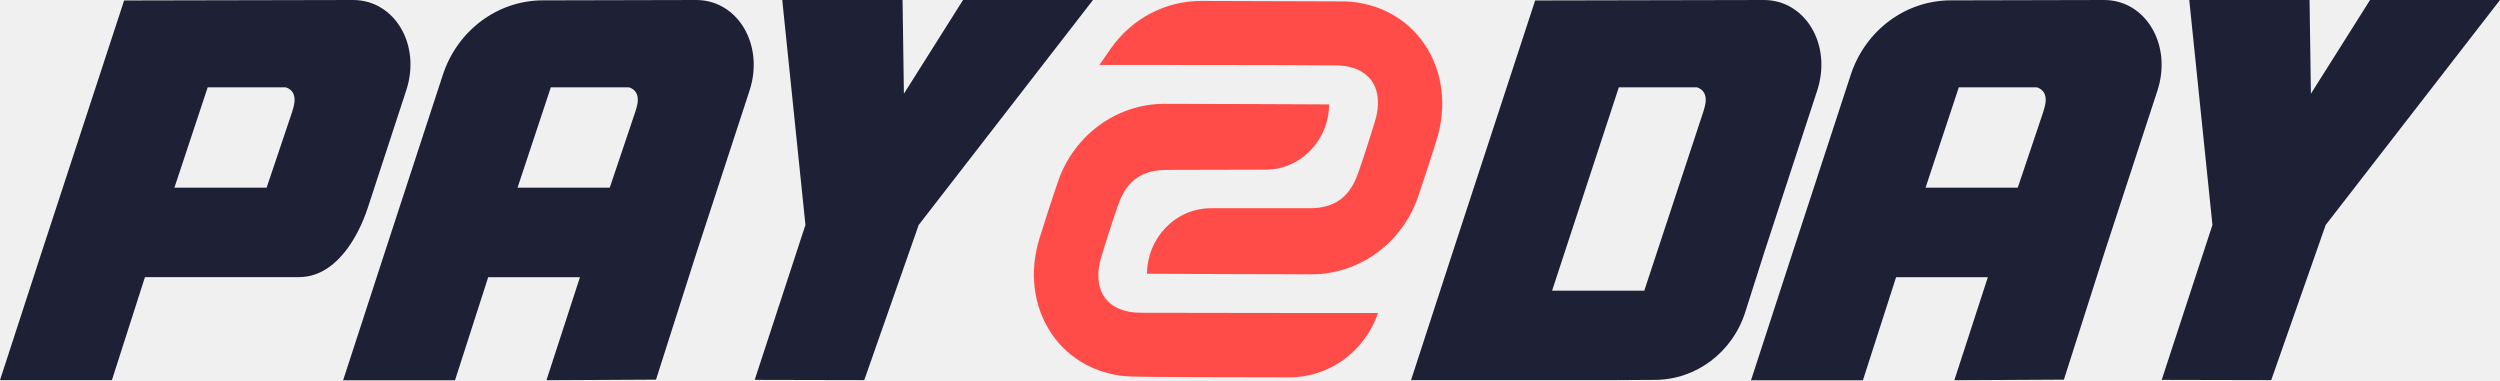
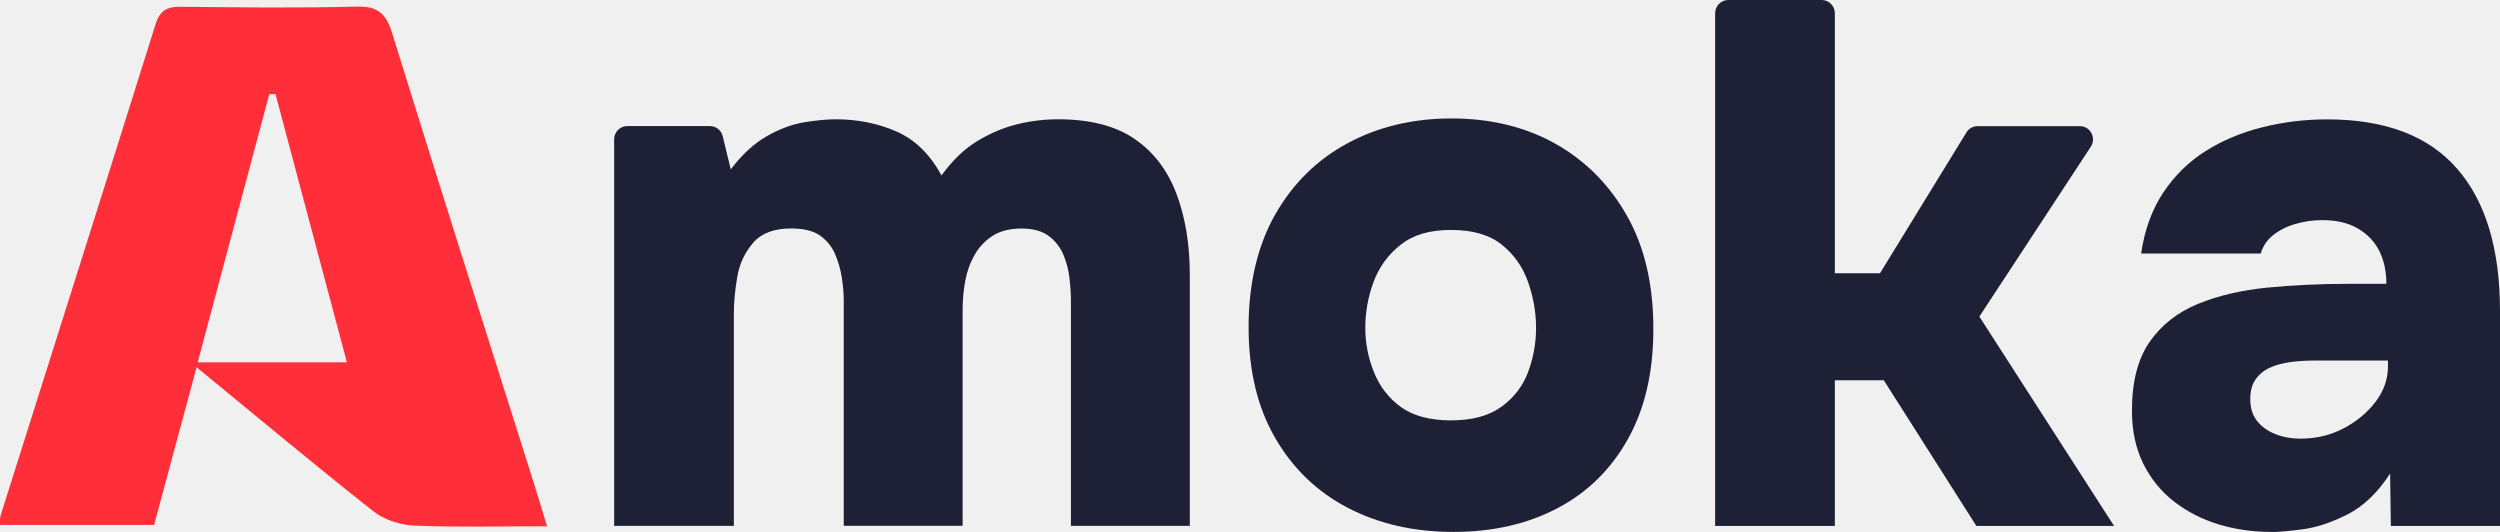
- <svg xmlns="http://www.w3.org/2000/svg" width="171" height="26" viewBox="0 0 171 26" fill="none">
-   <g clip-path="url(#clip0_862_2780)">
-     <path d="M97.442 3.027C96.231 1.239 94.239 0.167 91.978 0.095L82.148 0.064C79.703 0.064 77.412 1.271 75.98 3.32L75.198 4.441C75.198 4.441 88.944 4.441 91.427 4.472C92.507 4.488 93.358 4.862 93.825 5.537C94.308 6.228 94.385 7.221 94.04 8.325C93.718 9.374 93.327 10.613 92.89 11.86C92.323 13.481 91.281 14.235 89.618 14.243H82.807C80.424 14.251 78.478 16.245 78.454 18.724C78.454 18.724 88.4 18.771 89.695 18.763H89.756C93.013 18.739 95.917 16.618 97.005 13.433C97.434 12.186 97.825 10.962 98.254 9.604C98.99 7.269 98.691 4.87 97.442 3.027Z" fill="#FF4C48" />
-     <path d="M77.949 21.393C76.868 21.377 76.018 21.003 75.55 20.328C75.068 19.637 74.991 18.644 75.336 17.54C75.658 16.491 76.049 15.252 76.485 14.005C77.052 12.384 78.094 11.63 79.757 11.622L86.576 11.606C88.96 11.598 90.89 9.612 90.913 7.141C90.913 7.141 80.968 7.094 79.673 7.102H79.612C76.355 7.118 73.459 9.247 72.363 12.424C71.934 13.671 71.543 14.902 71.114 16.261C70.378 18.588 70.677 20.98 71.926 22.823C73.137 24.61 75.129 25.682 77.389 25.754C78.623 25.793 84.148 25.809 88.209 25.809C90.921 25.809 93.342 24.054 94.262 21.409C94.262 21.409 80.431 21.409 77.949 21.393Z" fill="#FF4C48" />
-     <path d="M105.004 0.032L99.35 17.294L96.515 26H104.169H104.139H110.414L113.211 25.984C116.015 25.968 118.506 24.101 119.379 21.337L120.666 17.294L124.298 6.188C125.317 3.074 123.501 0 120.643 0L105.004 0.032ZM116.077 5.974C116.513 6.125 116.705 6.45 116.667 6.959C116.651 7.157 116.567 7.475 116.421 7.904L112.468 19.883H106.162L110.728 5.974H116.077Z" fill="#1E2136" />
-     <path d="M24.144 0L8.49 0.032L2.835 17.294L0 26H7.655L9.915 18.954H16.206H20.443C22.857 18.962 24.427 16.436 25.163 14.195L27.784 6.188C28.818 3.074 27.002 0 24.144 0ZM14.206 5.974H19.554C19.991 6.125 20.183 6.45 20.144 6.959C20.129 7.157 20.045 7.475 19.899 7.904L18.236 12.837H11.93L14.206 5.974Z" fill="#1E2136" />
-     <path d="M133.439 0.024C130.336 0.024 127.585 2.081 126.589 5.124L122.605 17.302L119.77 26.008H127.424L129.692 18.962H135.968L133.677 26.008L141.171 25.968L143.937 17.302L147.569 6.196C148.588 3.074 146.772 0 143.914 0L133.439 0.024ZM139.332 5.974C139.768 6.125 139.96 6.45 139.922 6.959C139.906 7.157 139.822 7.475 139.676 7.904L138.014 12.837H131.708L133.983 5.974H139.332Z" fill="#1E2136" />
-     <path d="M37.139 0.024C34.036 0.024 31.285 2.081 30.289 5.124L26.305 17.302L23.47 26.008H31.124L33.392 18.962H39.668L37.377 26.008L44.871 25.968L47.637 17.302L51.269 6.196C52.288 3.074 50.472 0 47.614 0L37.139 0.024ZM43.032 5.974C43.468 6.125 43.66 6.45 43.622 6.959C43.599 7.157 43.522 7.475 43.369 7.904L41.706 12.837H35.4L37.676 5.974H43.032Z" fill="#1E2136" />
-     <path d="M53.506 0H61.735L61.827 6.411L65.873 0H74.761L62.839 15.387L59.115 26L51.621 25.984L55.092 15.387L53.506 0Z" fill="#1E2136" />
-     <path d="M149.745 0H157.974L158.066 6.411L162.112 0H171L159.077 15.387L155.353 26L147.86 25.984L151.331 15.387L149.745 0Z" fill="#1E2136" />
+ <svg xmlns="http://www.w3.org/2000/svg" width="94" height="20" viewBox="0 0 94 20" fill="none">
+   <g clip-path="url(#clip0_1583_494)">
+     <path d="M23.092 19.773V5.237C23.092 4.964 23.313 4.74 23.584 4.74H26.696C26.921 4.74 27.118 4.896 27.174 5.12L27.477 6.369C27.892 5.819 28.339 5.404 28.822 5.127C29.304 4.85 29.775 4.676 30.236 4.598C30.697 4.524 31.088 4.485 31.412 4.485C32.242 4.485 33.006 4.637 33.703 4.942C34.4 5.247 34.967 5.797 35.4 6.596C35.815 6.025 36.265 5.592 36.758 5.297C37.247 5.003 37.747 4.793 38.257 4.669C38.768 4.545 39.275 4.485 39.785 4.485C40.974 4.485 41.925 4.726 42.643 5.212C43.361 5.698 43.889 6.383 44.227 7.266C44.564 8.15 44.737 9.172 44.737 10.332V19.773H40.267V11.329C40.267 11.063 40.249 10.768 40.211 10.445C40.172 10.122 40.091 9.821 39.971 9.548C39.848 9.271 39.665 9.044 39.419 8.863C39.172 8.682 38.835 8.593 38.402 8.593C37.969 8.593 37.61 8.685 37.328 8.863C37.047 9.044 36.818 9.282 36.649 9.576C36.48 9.871 36.36 10.2 36.294 10.559C36.227 10.921 36.195 11.283 36.195 11.641V19.769H31.725V11.297C31.725 11.049 31.701 10.768 31.655 10.456C31.609 10.144 31.521 9.842 31.401 9.558C31.278 9.274 31.092 9.04 30.835 8.859C30.581 8.678 30.215 8.59 29.744 8.59C29.103 8.59 28.624 8.771 28.315 9.133C28.005 9.494 27.804 9.92 27.72 10.417C27.635 10.91 27.593 11.368 27.593 11.786V19.773H23.095H23.092Z" fill="#1E2136" />
+     <path d="M54.645 20C53.156 20 51.829 19.695 50.667 19.088C49.506 18.481 48.598 17.602 47.936 16.448C47.275 15.299 46.947 13.915 46.947 12.297C46.947 10.679 47.282 9.232 47.95 8.061C48.619 6.89 49.531 5.996 50.681 5.379C51.832 4.761 53.135 4.453 54.585 4.453C56.035 4.453 57.358 4.772 58.488 5.407C59.621 6.046 60.515 6.947 61.177 8.118C61.839 9.289 62.166 10.701 62.166 12.354C62.166 14.007 61.849 15.349 61.219 16.491C60.586 17.634 59.706 18.503 58.572 19.102C57.439 19.702 56.13 20 54.641 20H54.645ZM54.56 15.806C55.352 15.806 55.986 15.636 56.457 15.292C56.929 14.948 57.263 14.511 57.46 13.979C57.657 13.447 57.756 12.893 57.756 12.326C57.756 11.758 57.657 11.183 57.46 10.616C57.263 10.044 56.932 9.576 56.471 9.203C56.01 8.831 55.373 8.646 54.56 8.646C53.747 8.646 53.135 8.831 52.663 9.203C52.191 9.576 51.853 10.041 51.646 10.601C51.438 11.162 51.336 11.737 51.336 12.326C51.336 12.915 51.445 13.454 51.66 13.993C51.878 14.536 52.216 14.973 52.677 15.306C53.138 15.639 53.768 15.806 54.56 15.806Z" fill="#1E2136" />
+     <path d="M64.489 19.773V0.497C64.489 0.224 64.71 0 64.981 0H68.497C68.768 0 68.99 0.224 68.99 0.497V10.275H70.687L73.939 4.978C74.027 4.832 74.189 4.744 74.358 4.744H78.204C78.595 4.744 78.831 5.184 78.616 5.514L74.424 11.903L79.489 19.776H74.312L70.831 14.298H68.99V19.776H64.492L64.489 19.773Z" fill="#1E2136" />
+     <path d="M85.398 20C84.701 20 84.04 19.904 83.417 19.716C82.794 19.525 82.238 19.241 81.749 18.861C81.259 18.482 80.872 18.006 80.587 17.435C80.305 16.864 80.161 16.2 80.161 15.437C80.161 14.355 80.383 13.493 80.826 12.854C81.27 12.219 81.872 11.744 82.639 11.428C83.403 11.116 84.275 10.91 85.257 10.814C86.239 10.719 87.257 10.672 88.312 10.672H89.727C89.727 10.197 89.636 9.785 89.46 9.431C89.28 9.079 89.013 8.799 88.654 8.59C88.295 8.38 87.851 8.277 87.323 8.277C86.947 8.277 86.591 8.331 86.264 8.434C85.933 8.536 85.659 8.682 85.444 8.863C85.226 9.044 85.082 9.267 85.004 9.533H80.506C80.636 8.639 80.918 7.873 81.34 7.238C81.766 6.603 82.294 6.081 82.924 5.684C83.558 5.283 84.268 4.985 85.06 4.786C85.852 4.588 86.665 4.488 87.492 4.488C89.681 4.488 91.311 5.106 92.388 6.344C93.465 7.579 94 9.367 94 11.705V19.776H89.896L89.868 17.807C89.396 18.531 88.858 19.042 88.256 19.347C87.651 19.652 87.088 19.837 86.56 19.904C86.032 19.972 85.645 20.004 85.398 20.004V20ZM86.531 16.491C87.098 16.491 87.626 16.363 88.115 16.108C88.605 15.852 89.006 15.519 89.319 15.111C89.629 14.703 89.787 14.259 89.787 13.784V13.557H87.014C86.711 13.557 86.415 13.575 86.123 13.614C85.831 13.653 85.571 13.724 85.345 13.826C85.12 13.929 84.941 14.078 84.807 14.27C84.673 14.462 84.61 14.706 84.61 15.011C84.61 15.334 84.694 15.608 84.863 15.824C85.032 16.041 85.264 16.207 85.557 16.324C85.849 16.438 86.172 16.495 86.531 16.495V16.491Z" fill="#1E2136" />
+     <path d="M0 19.738C0.007 19.581 -0.007 19.479 0.021 19.386C1.967 13.223 3.921 7.068 5.853 0.898C6.022 0.362 6.314 0.248 6.814 0.255C9.01 0.277 11.206 0.305 13.402 0.248C14.184 0.227 14.508 0.49 14.74 1.235C16.461 6.791 18.228 12.329 19.98 17.875C20.171 18.474 20.354 19.078 20.568 19.787C18.798 19.787 17.179 19.83 15.563 19.762C15.043 19.741 14.441 19.542 14.032 19.22C11.833 17.485 9.682 15.686 7.391 13.809C6.835 15.87 6.318 17.793 5.793 19.738C3.773 19.738 1.897 19.738 0 19.738ZM10.354 3.541C10.277 3.541 10.2 3.537 10.126 3.534C9.235 6.872 8.345 10.211 7.433 13.624C9.32 13.624 11.094 13.624 13.043 13.624C12.128 10.19 11.241 6.862 10.358 3.537L10.354 3.541Z" fill="#FF2E39" />
  </g>
  <defs>
-     <clipPath id="clip0_862_2780">
-       <rect width="171" height="26" fill="white" />
+     <clipPath id="clip0_1583_494">
+       <rect width="94" height="20" fill="white" />
    </clipPath>
  </defs>
</svg>
